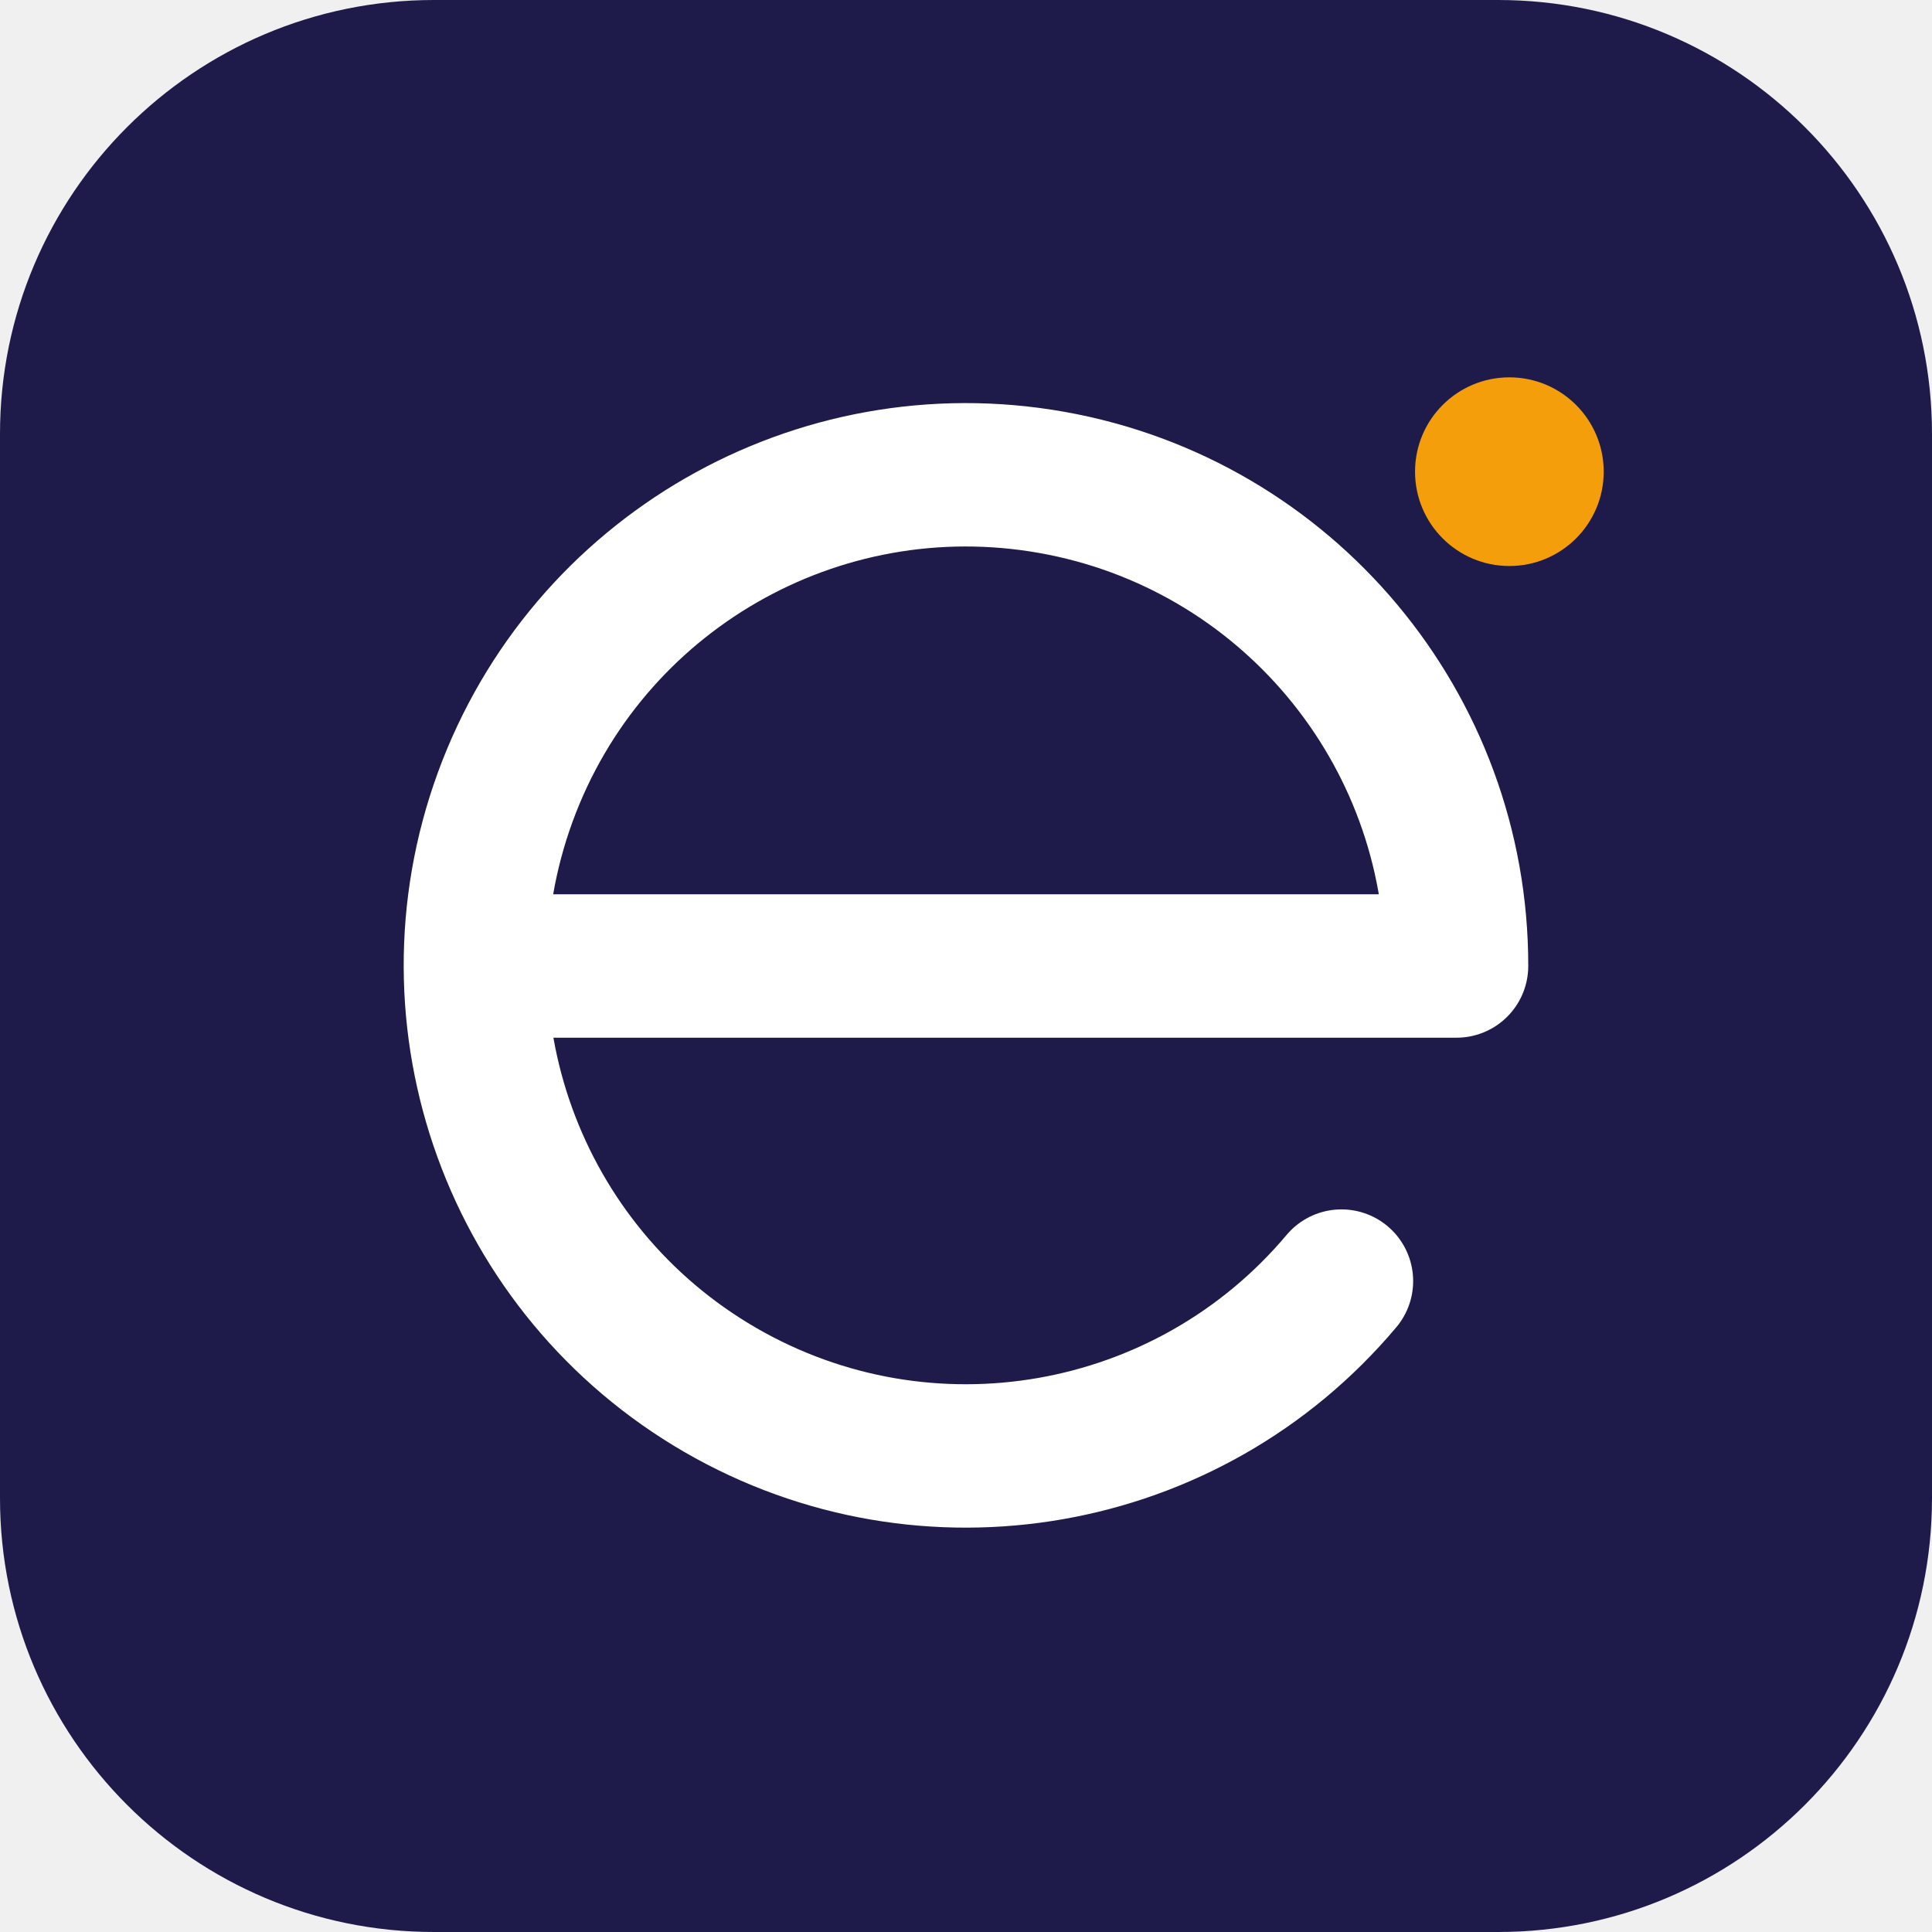
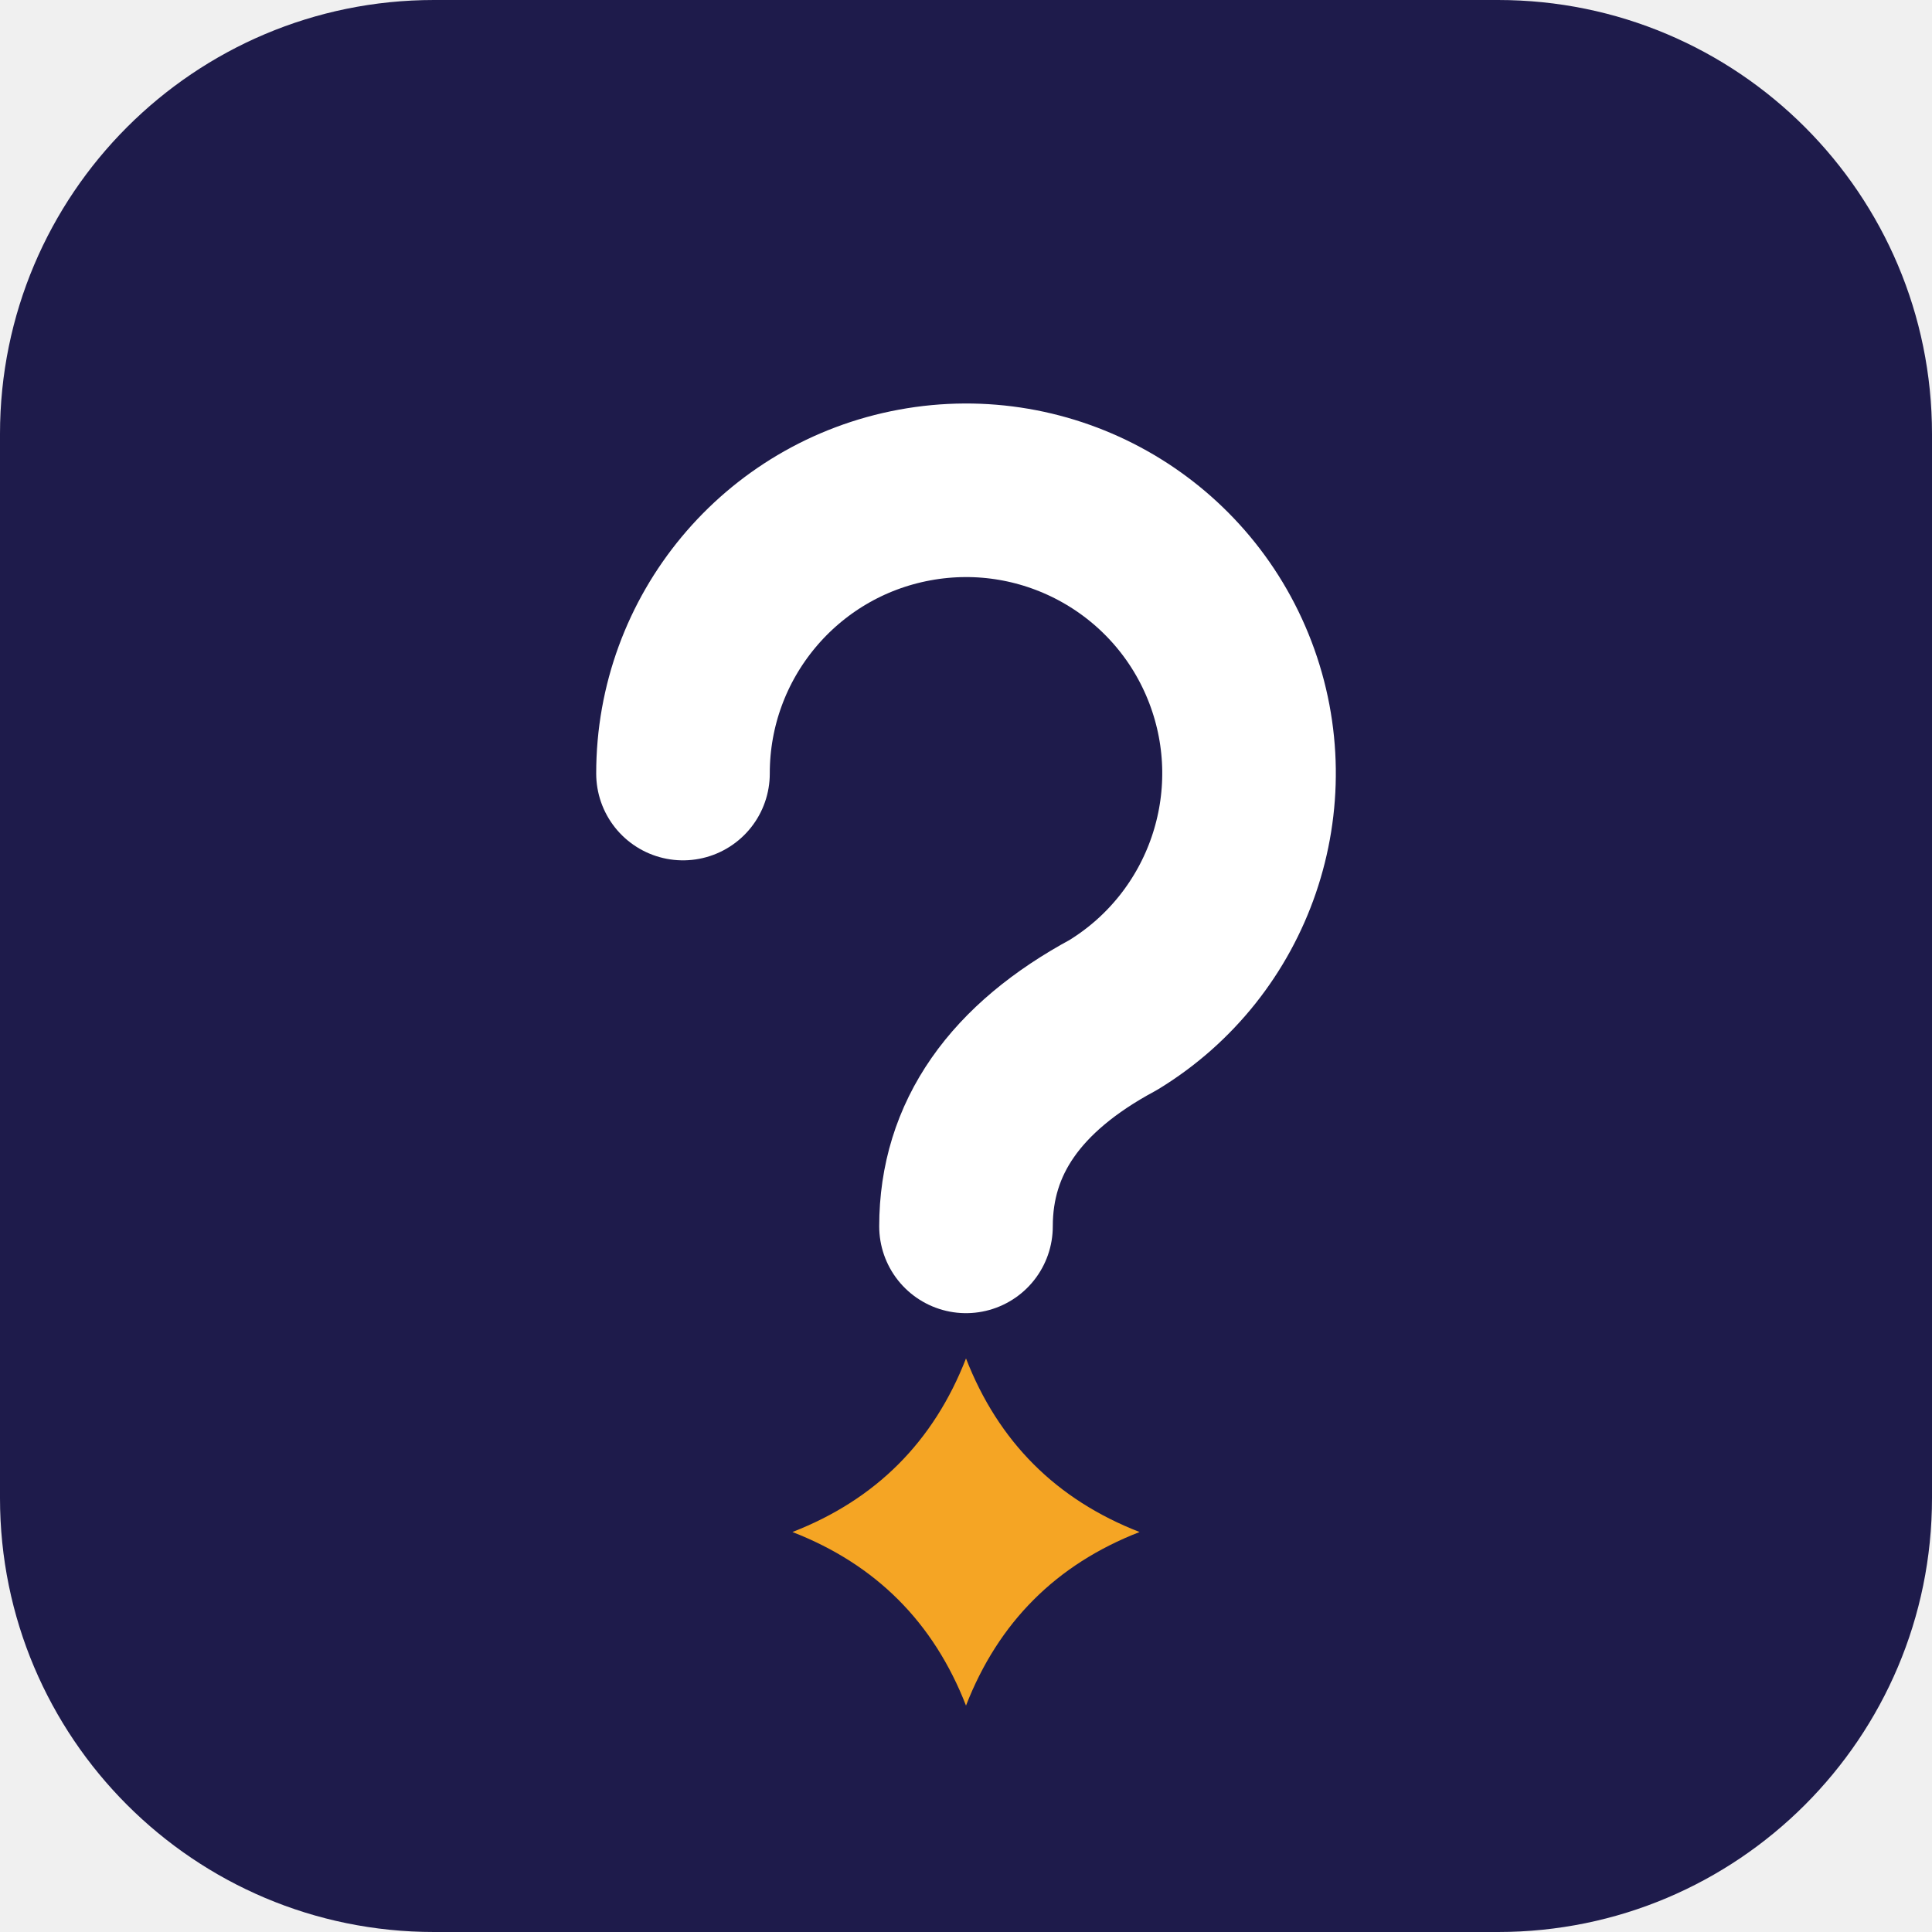
<svg xmlns="http://www.w3.org/2000/svg" width="100%" height="100%" viewBox="0 0 1024 1024" version="1.1">
  <rect x="0" y="0" width="1024" height="1024" rx="230" ry="230" style="fill:rgb(30,27,75);" />
-   <path d="M252,512 L772,512 M772,512 A260,260 0 1 0 711,679" style="fill:none;stroke:white;stroke-width:76;stroke-linecap:round;stroke-linejoin:round;" />
-   <circle cx="800" cy="250" r="50" style="fill:rgb(245,158,11);" />
+   <path d="M362,410 A150,150 0 1 1 590,538 Q512,580 512,650" style="fill:none;stroke:white;stroke-width:92;stroke-linecap:round;stroke-linejoin:round;" />
+   <path d="M512,720 Q537.76,786.24 604,812 Q537.76,837.76 512,904 Q486.24,837.76 420,812 Q486.24,786.24 512,720Z" style="fill:rgb(245,165,36);" />
</svg>
